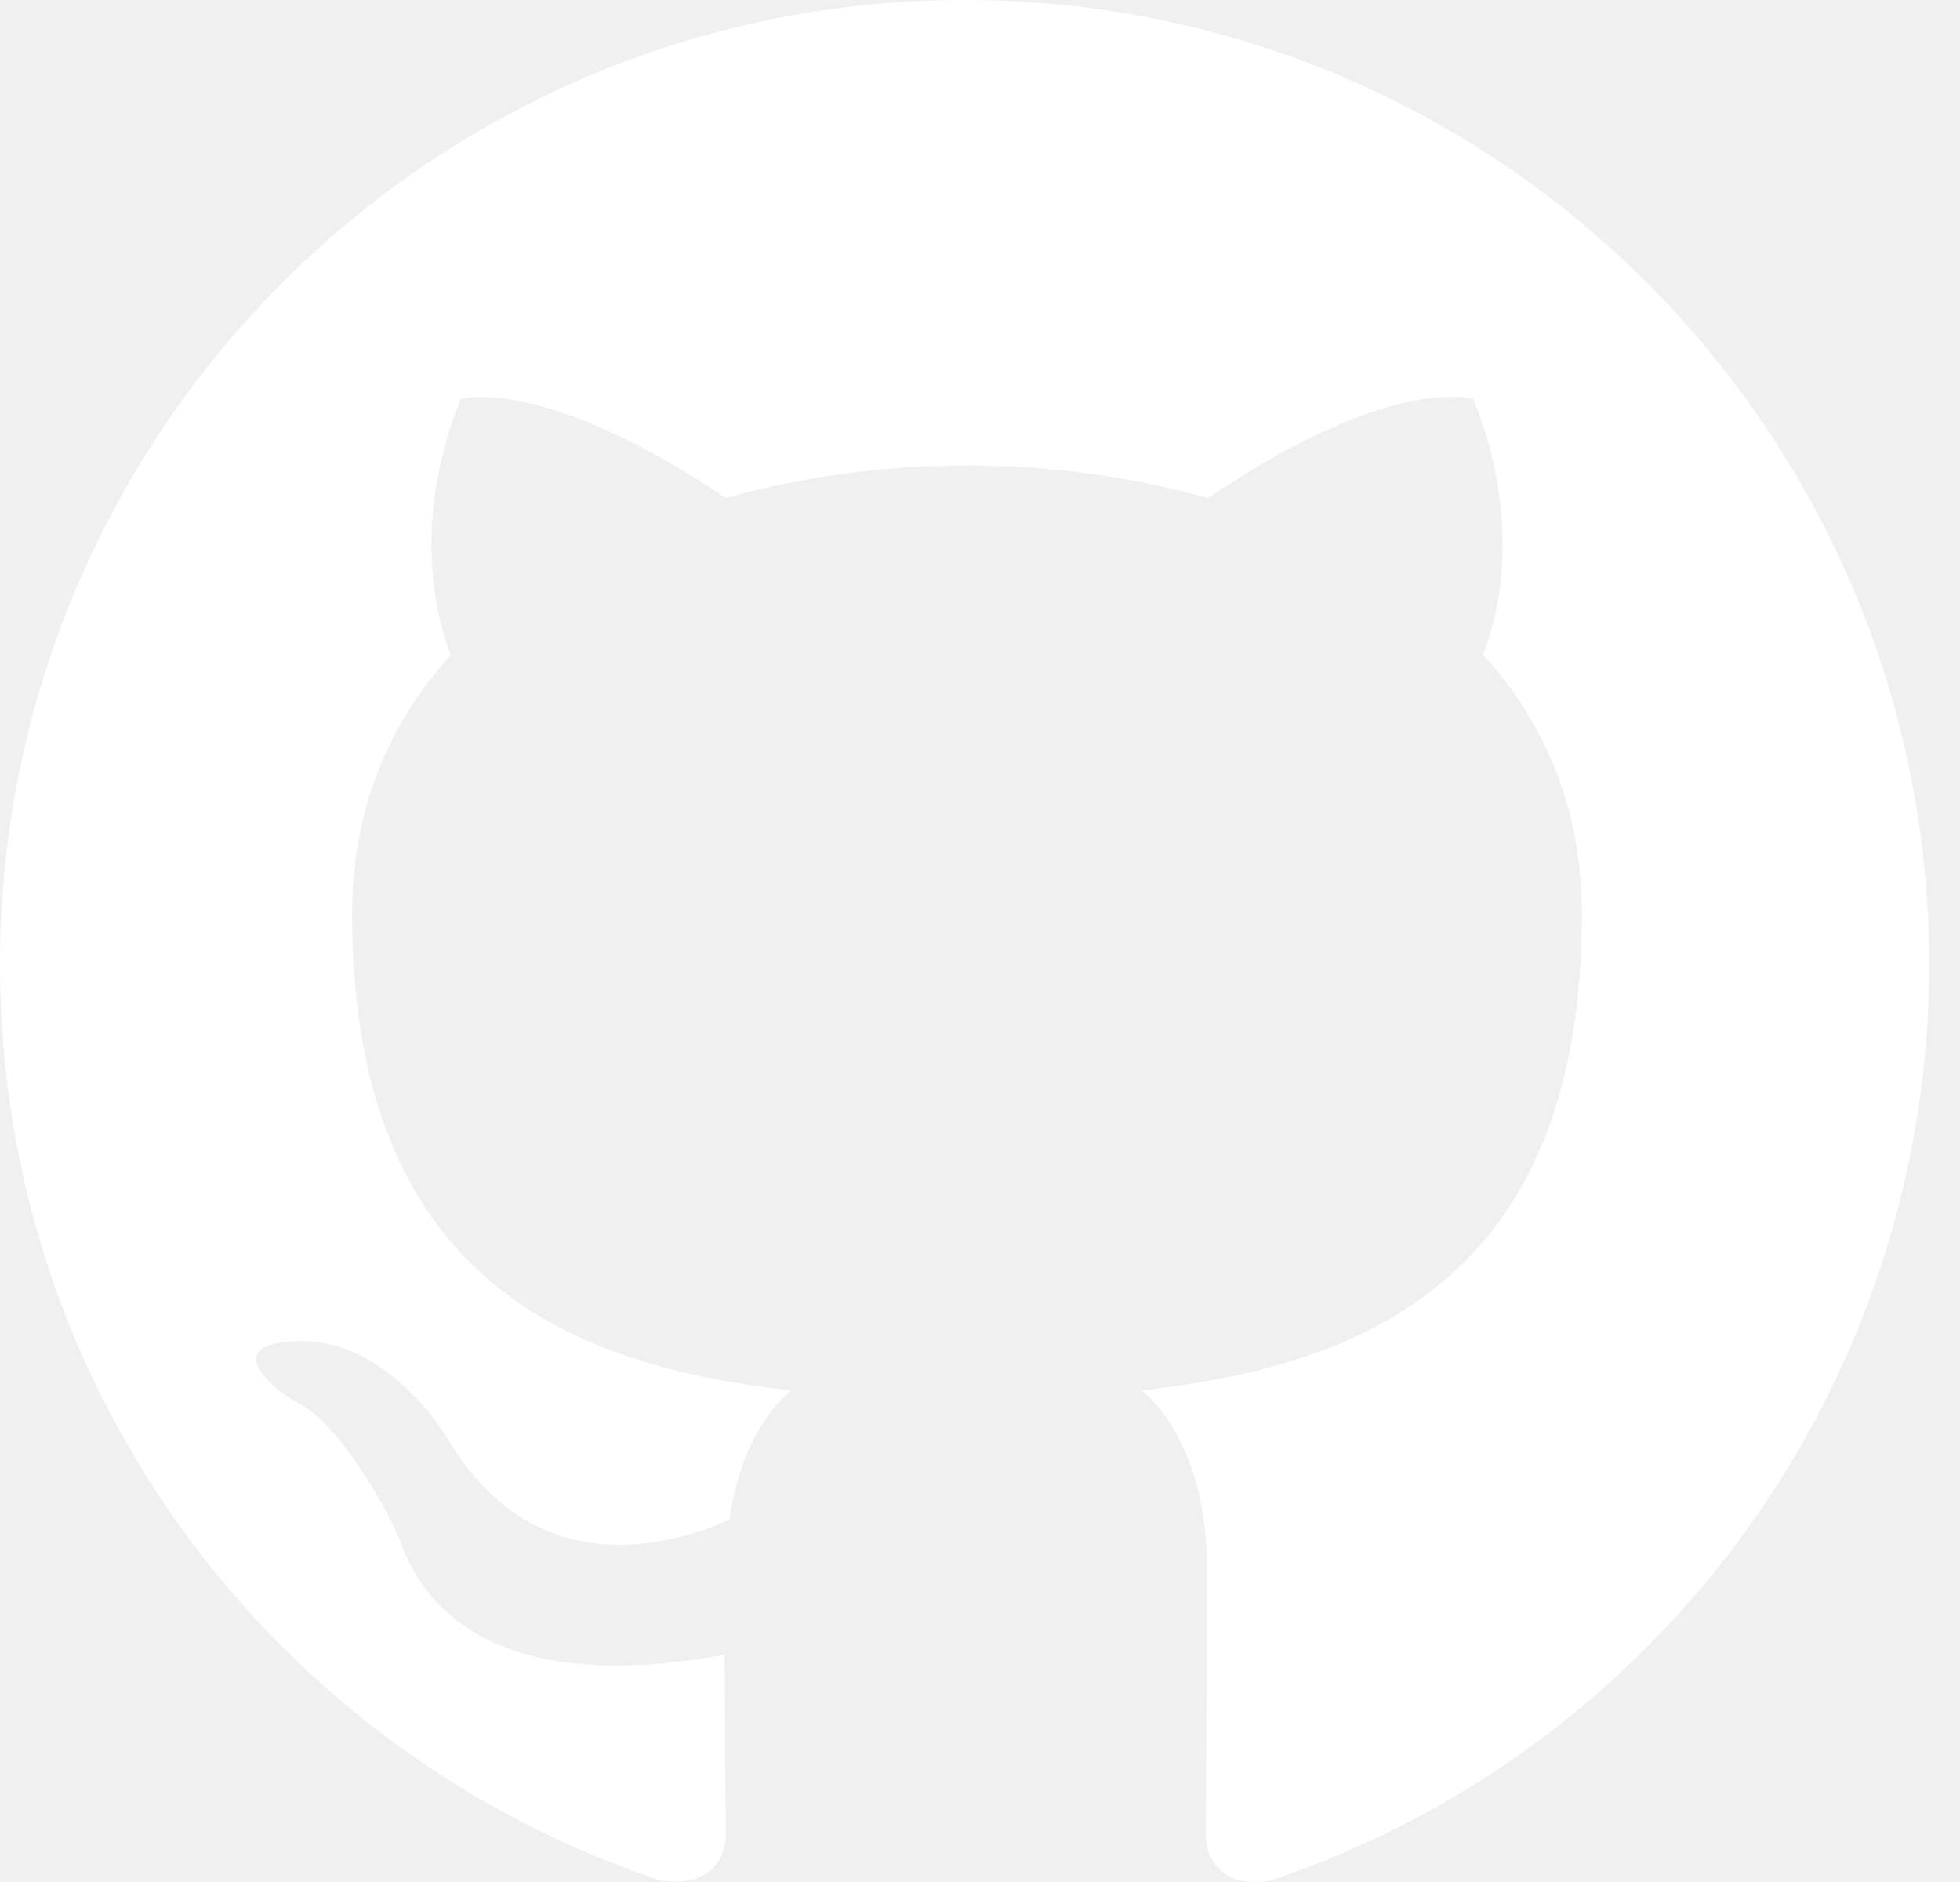
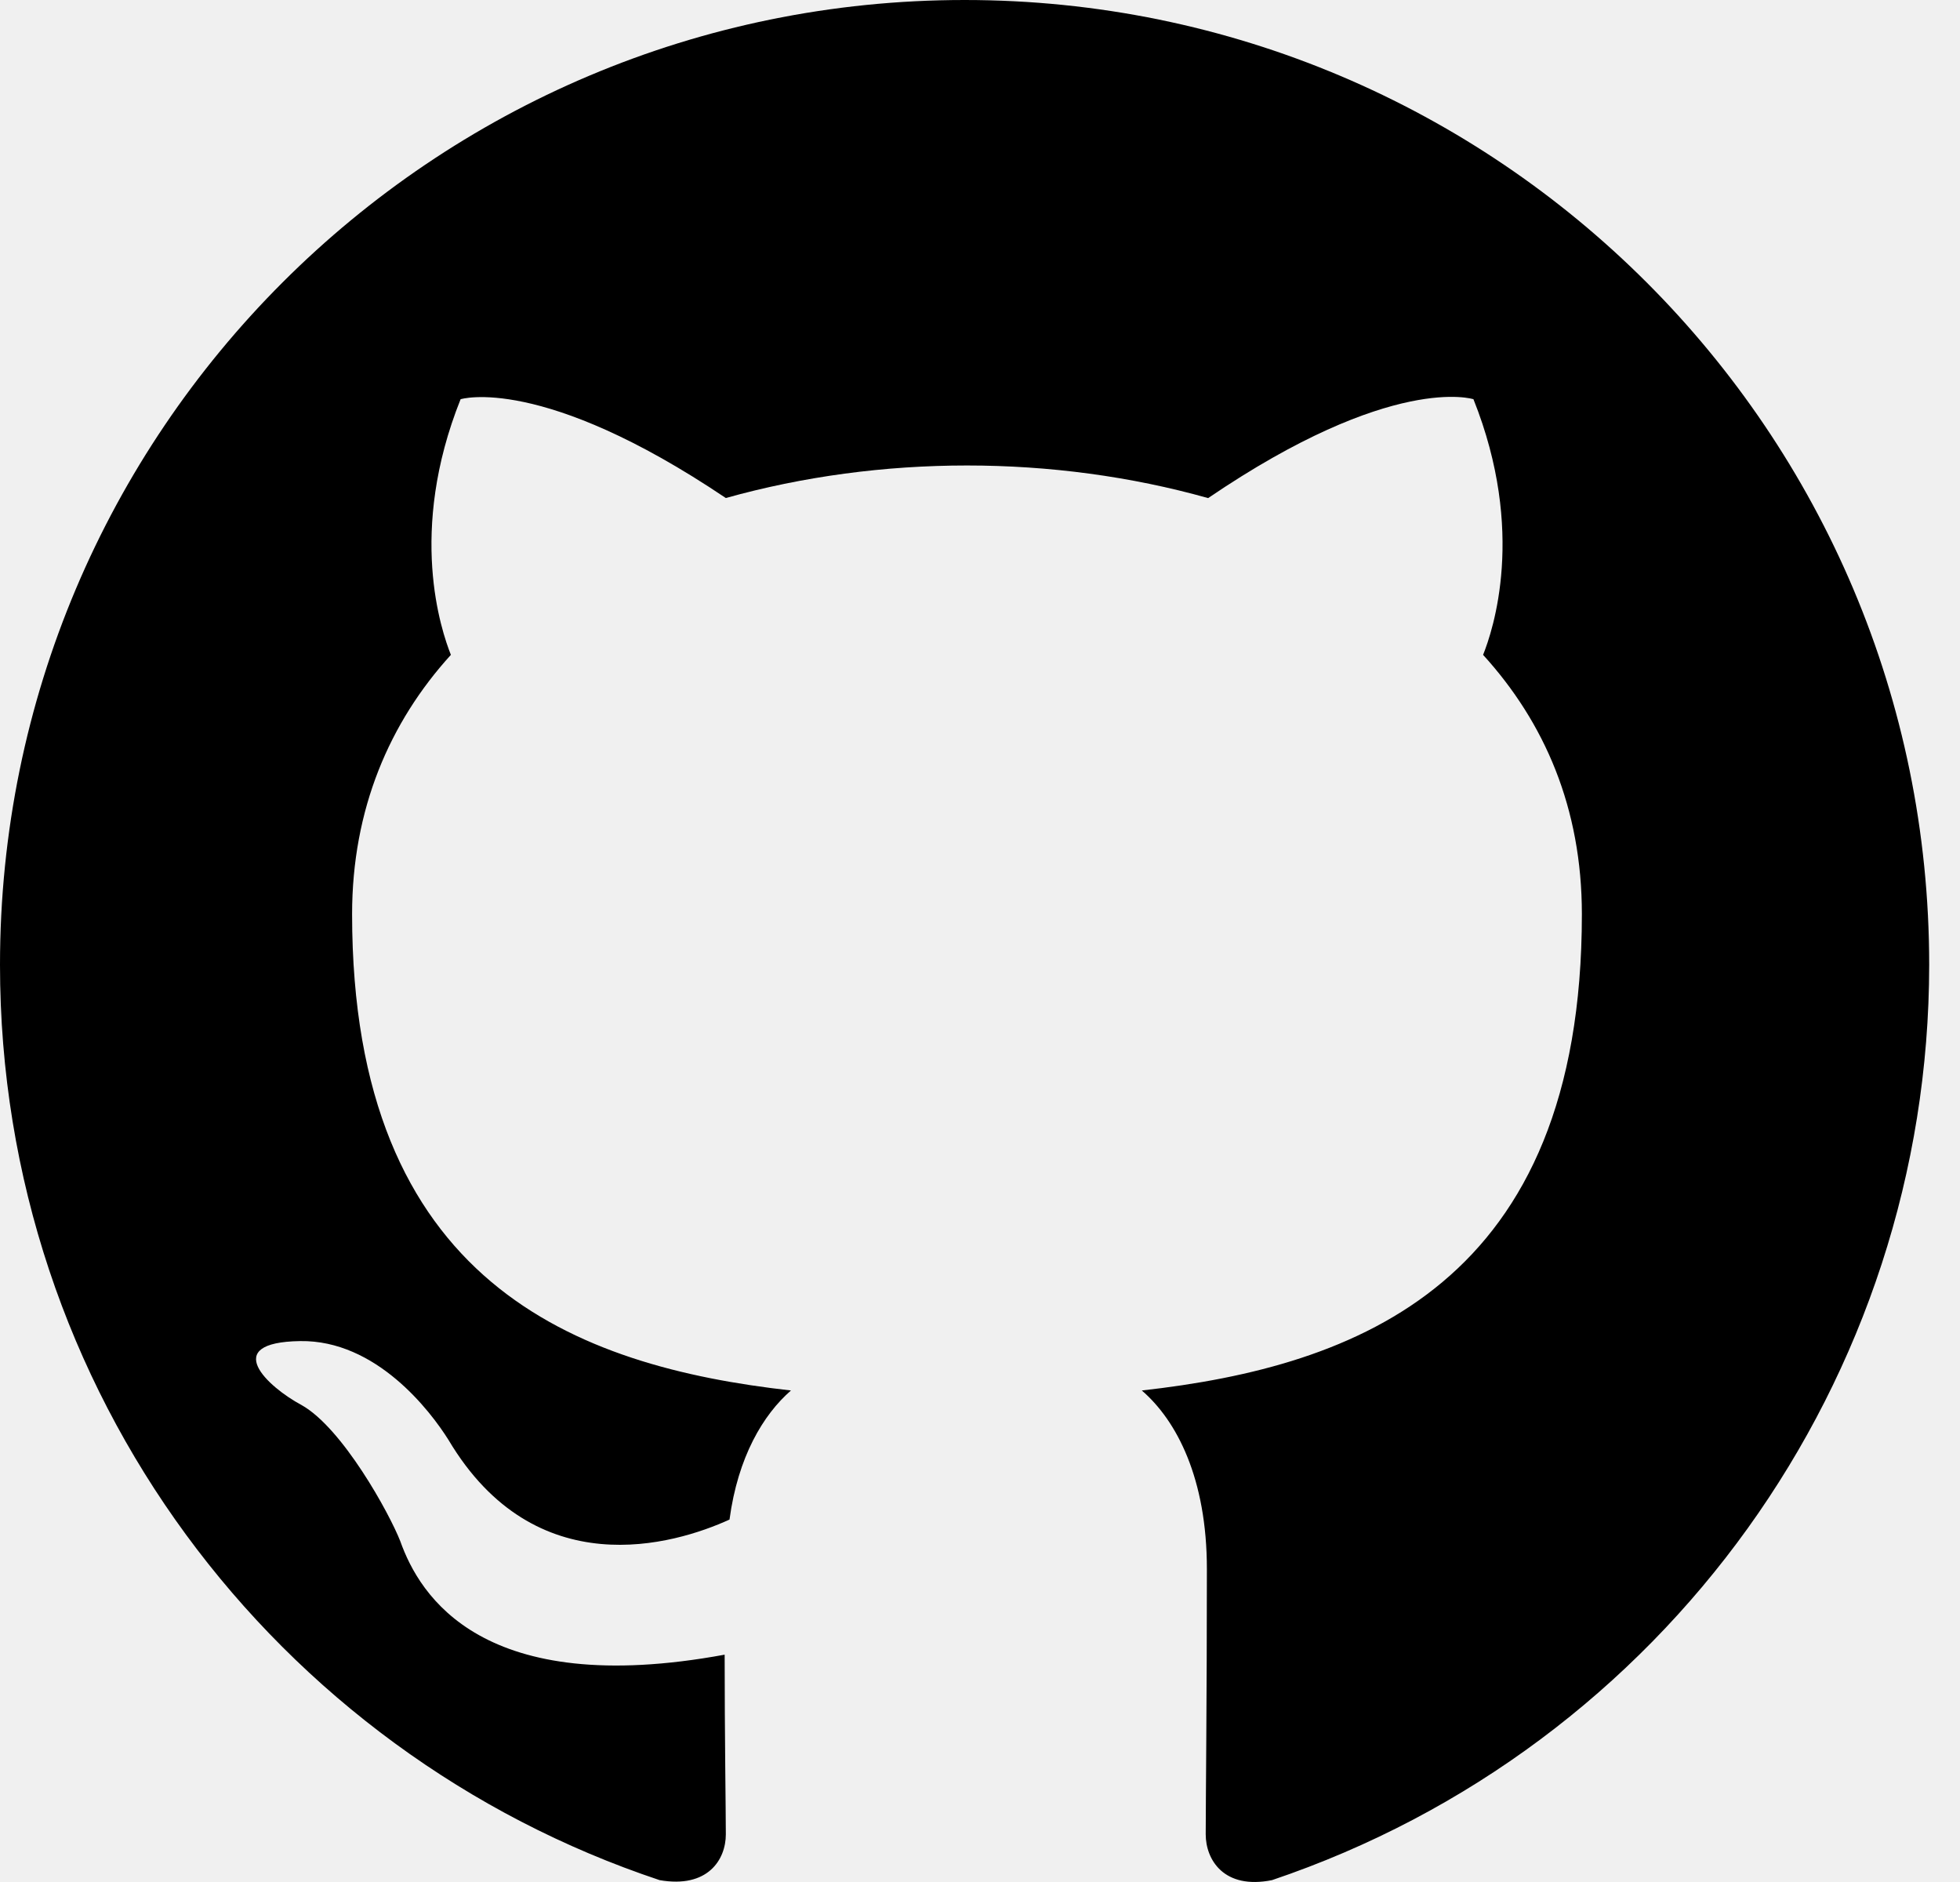
<svg xmlns="http://www.w3.org/2000/svg" viewBox="0 0 25 24">
-   <path fill="#FFF" fill-rule="evenodd" d="M12.304 0C5.506 0 0 5.506 0 12.304c0 5.444 3.522 10.042 8.413 11.672.615.108.845-.261.845-.584 0-.292-.015-1.261-.015-2.291-3.091.569-3.891-.754-4.137-1.446-.138-.354-.738-1.446-1.261-1.738-.43-.23-1.046-.8-.016-.815.97-.015 1.661.892 1.892 1.261 1.107 1.86 2.876 1.338 3.584 1.015.107-.8.43-1.338.784-1.646-2.738-.307-5.598-1.368-5.598-6.074 0-1.338.477-2.446 1.26-3.307-.122-.308-.553-1.569.124-3.26 0 0 1.03-.323 3.383 1.26.985-.276 2.03-.415 3.076-.415 1.046 0 2.092.139 3.076.416 2.353-1.6 3.384-1.261 3.384-1.261.676 1.691.246 2.952.123 3.26.784.861 1.26 1.953 1.26 3.307 0 4.721-2.875 5.767-5.613 6.074.446.385.83 1.123.83 2.277 0 1.645-.015 2.968-.015 3.383 0 .323.231.708.846.584a12.324 12.324 0 0 0 8.382-11.672C24.607 5.506 19.101 0 12.304 0Z" />
+   <path fill="currentColor" fill-rule="evenodd" d="M12.304 0C5.506 0 0 5.506 0 12.304c0 5.444 3.522 10.042 8.413 11.672.615.108.845-.261.845-.584 0-.292-.015-1.261-.015-2.291-3.091.569-3.891-.754-4.137-1.446-.138-.354-.738-1.446-1.261-1.738-.43-.23-1.046-.8-.016-.815.97-.015 1.661.892 1.892 1.261 1.107 1.86 2.876 1.338 3.584 1.015.107-.8.43-1.338.784-1.646-2.738-.307-5.598-1.368-5.598-6.074 0-1.338.477-2.446 1.26-3.307-.122-.308-.553-1.569.124-3.26 0 0 1.03-.323 3.383 1.26.985-.276 2.03-.415 3.076-.415 1.046 0 2.092.139 3.076.416 2.353-1.6 3.384-1.261 3.384-1.261.676 1.691.246 2.952.123 3.26.784.861 1.26 1.953 1.26 3.307 0 4.721-2.875 5.767-5.613 6.074.446.385.83 1.123.83 2.277 0 1.645-.015 2.968-.015 3.383 0 .323.231.708.846.584a12.324 12.324 0 0 0 8.382-11.672C24.607 5.506 19.101 0 12.304 0Z" />
</svg>
